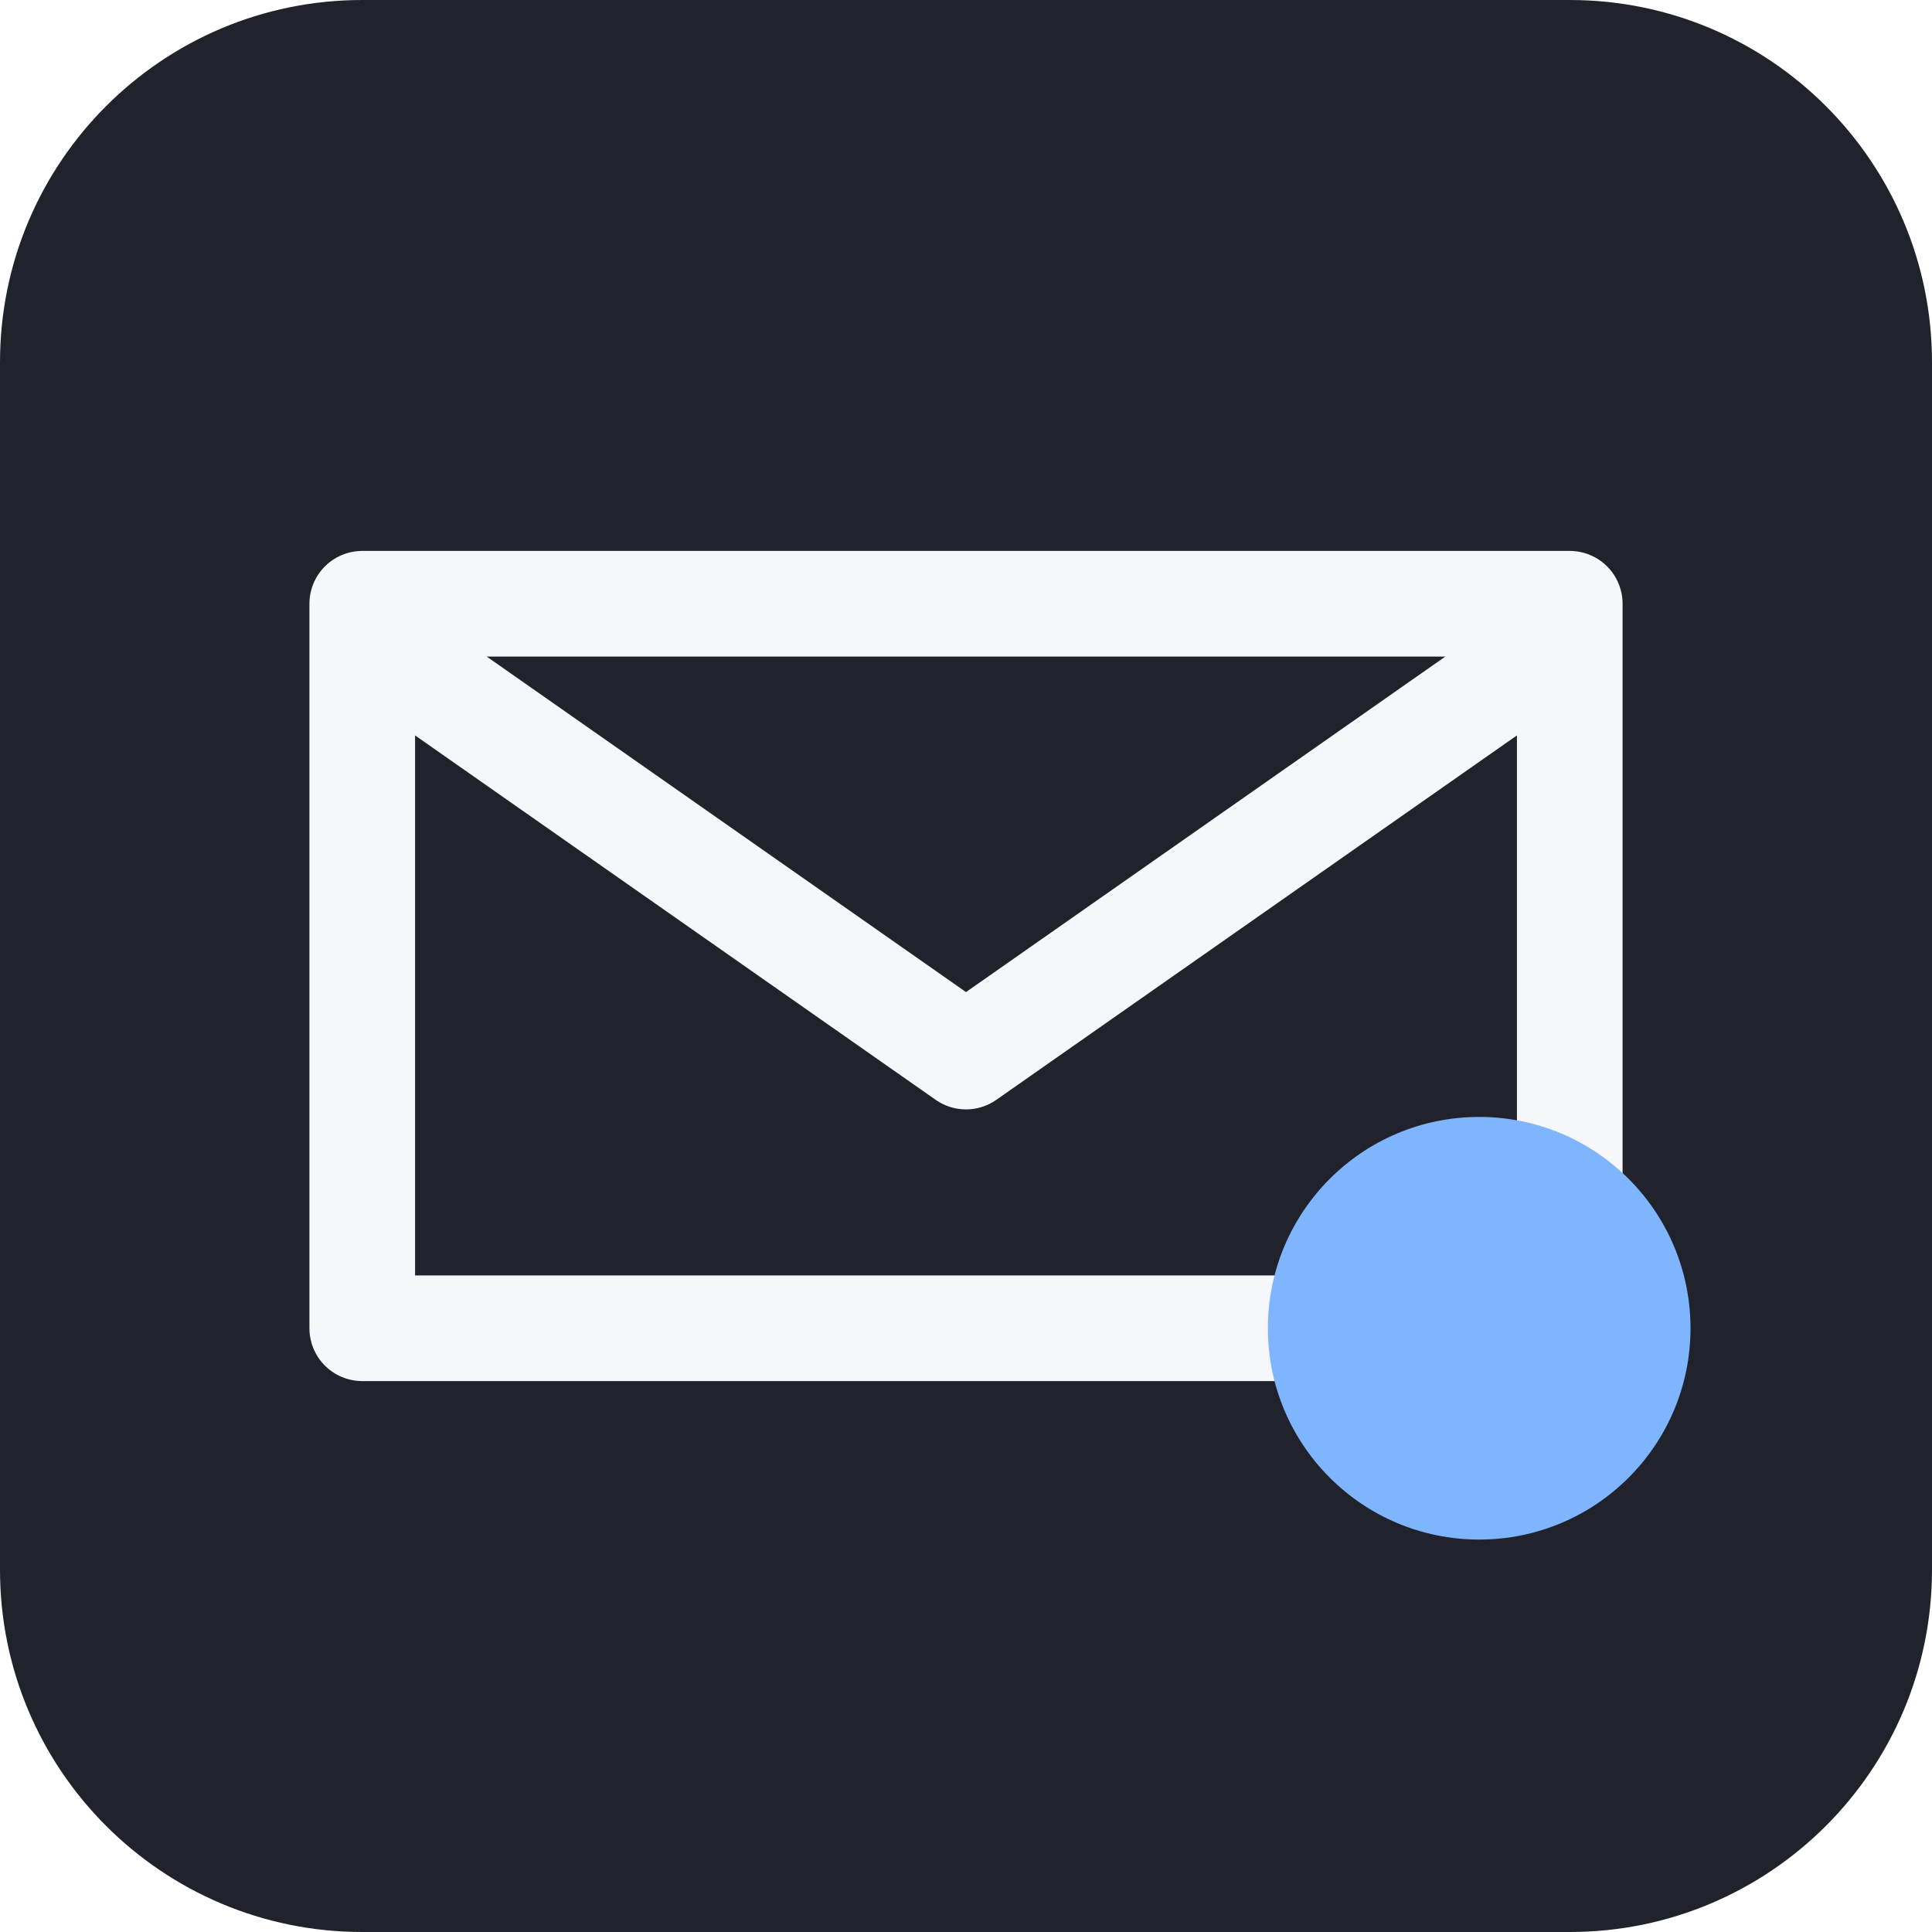
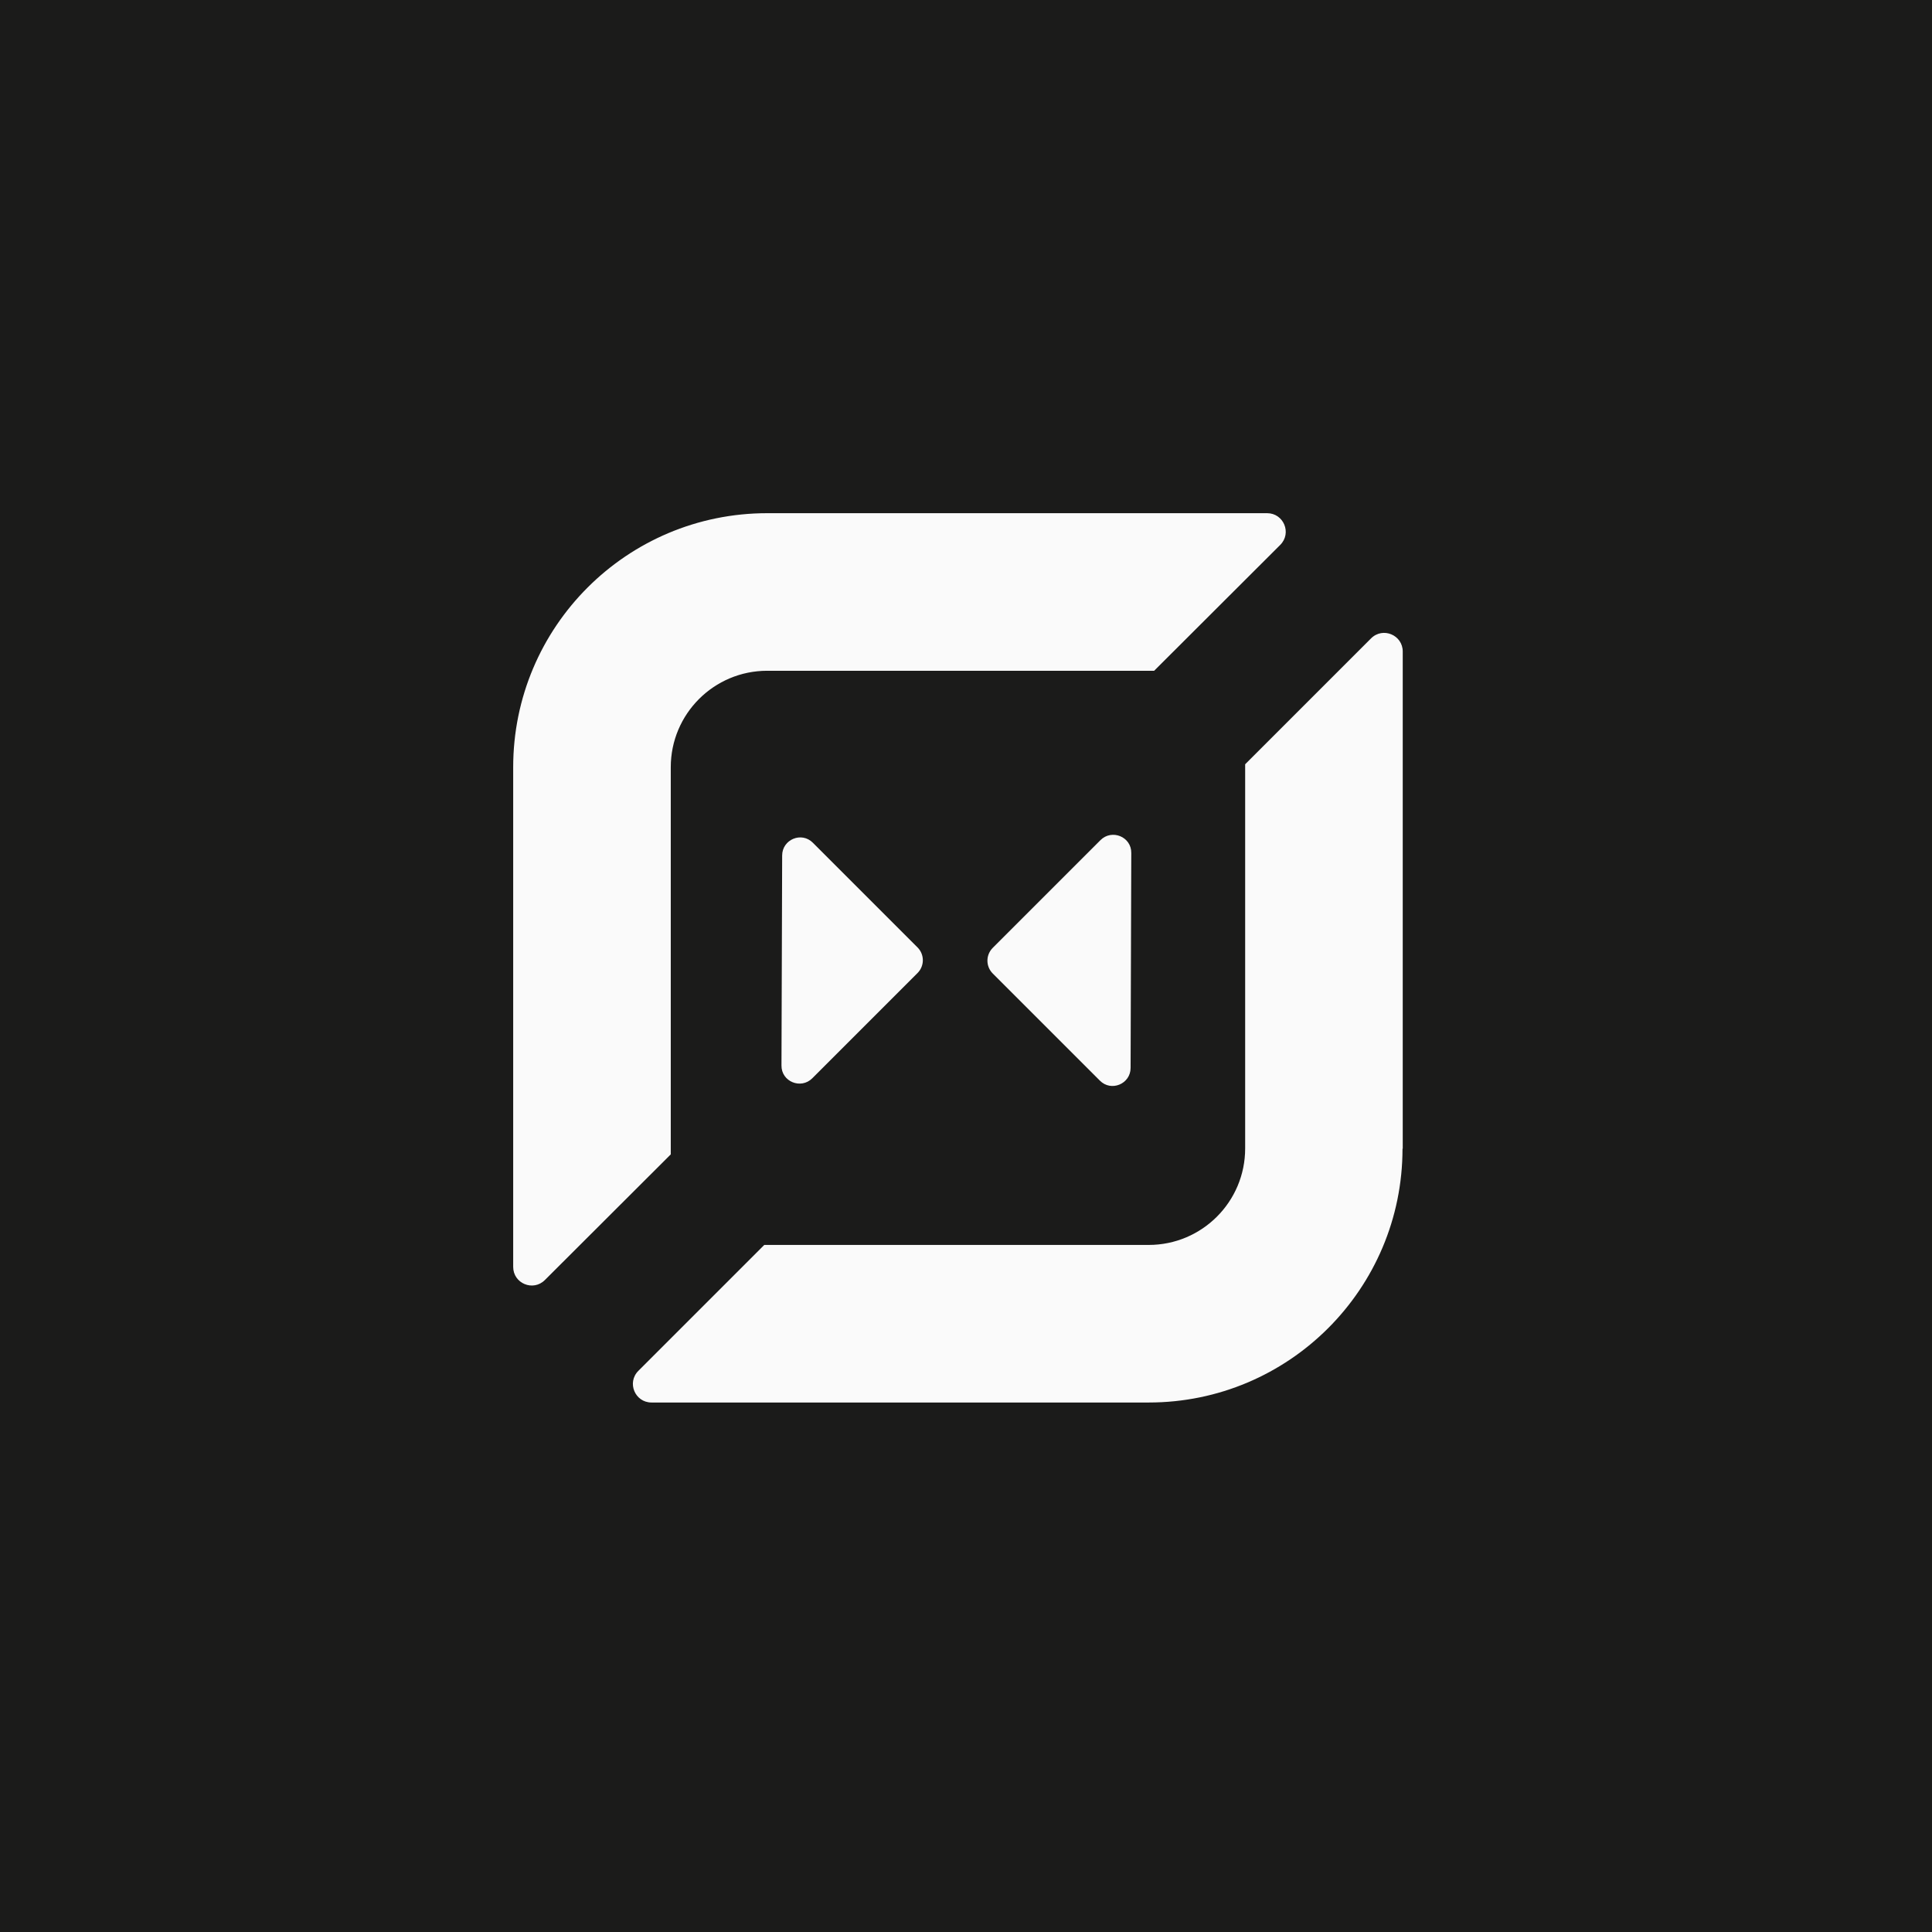
<svg xmlns="http://www.w3.org/2000/svg" viewBox="0 0 512 512">
-   <rect width="512" height="512" rx="96" fill="#20232c" />
-   <path d="M96 160h320v192H96z" fill="none" stroke="#f6f7fa" stroke-width="28" stroke-linejoin="round" />
-   <path d="M96 168l160 112 160-112" fill="none" stroke="#f6f7fa" stroke-width="28" stroke-linejoin="round" />
-   <circle cx="392" cy="352" r="56" fill="#7fb4ff" />
+   <rect width="512" height="512" fill="#1b1b1a" />
+   <g transform="translate(136 136) scale(6)" fill="#fafafa">
+     <path d="M39.28 28.07c0 6.19-5.02 11.21-11.21 11.21H6.11c-.73 0-1.1-.88-.58-1.4l5.56-5.56h16.98a4.26 4.26 0 0 0 4.26-4.26V11.09l5.56-5.56c.52-.52 1.4-.15 1.4.58v21.96Z" />
+     <path d="M27.27 24.5c0 .71-.86 1.07-1.36.56l-4.73-4.73a.8.8 0 0 1 0-1.13l4.76-4.76c.5-.5 1.37-.15 1.36.57l-.03 9.49Z" />
+     <path d="M28.31 6.96H11.22a4.26 4.26 0 0 0-4.26 4.26v17.1L1.4 33.87c-.52.52-1.4.15-1.4-.58V11.22C0 5.02 5.02 0 11.22 0h22.08c.73 0 1.1.88.58 1.4l-5.57 5.56Z" />
+     <path d="M11.88 15.12c0-.71.86-1.07 1.36-.56l4.62 4.62a.8.8 0 0 1 0 1.13l-4.65 4.65c-.5.5-1.37.15-1.36-.57l.03-9.27Z" />
+   </g>
</svg>
